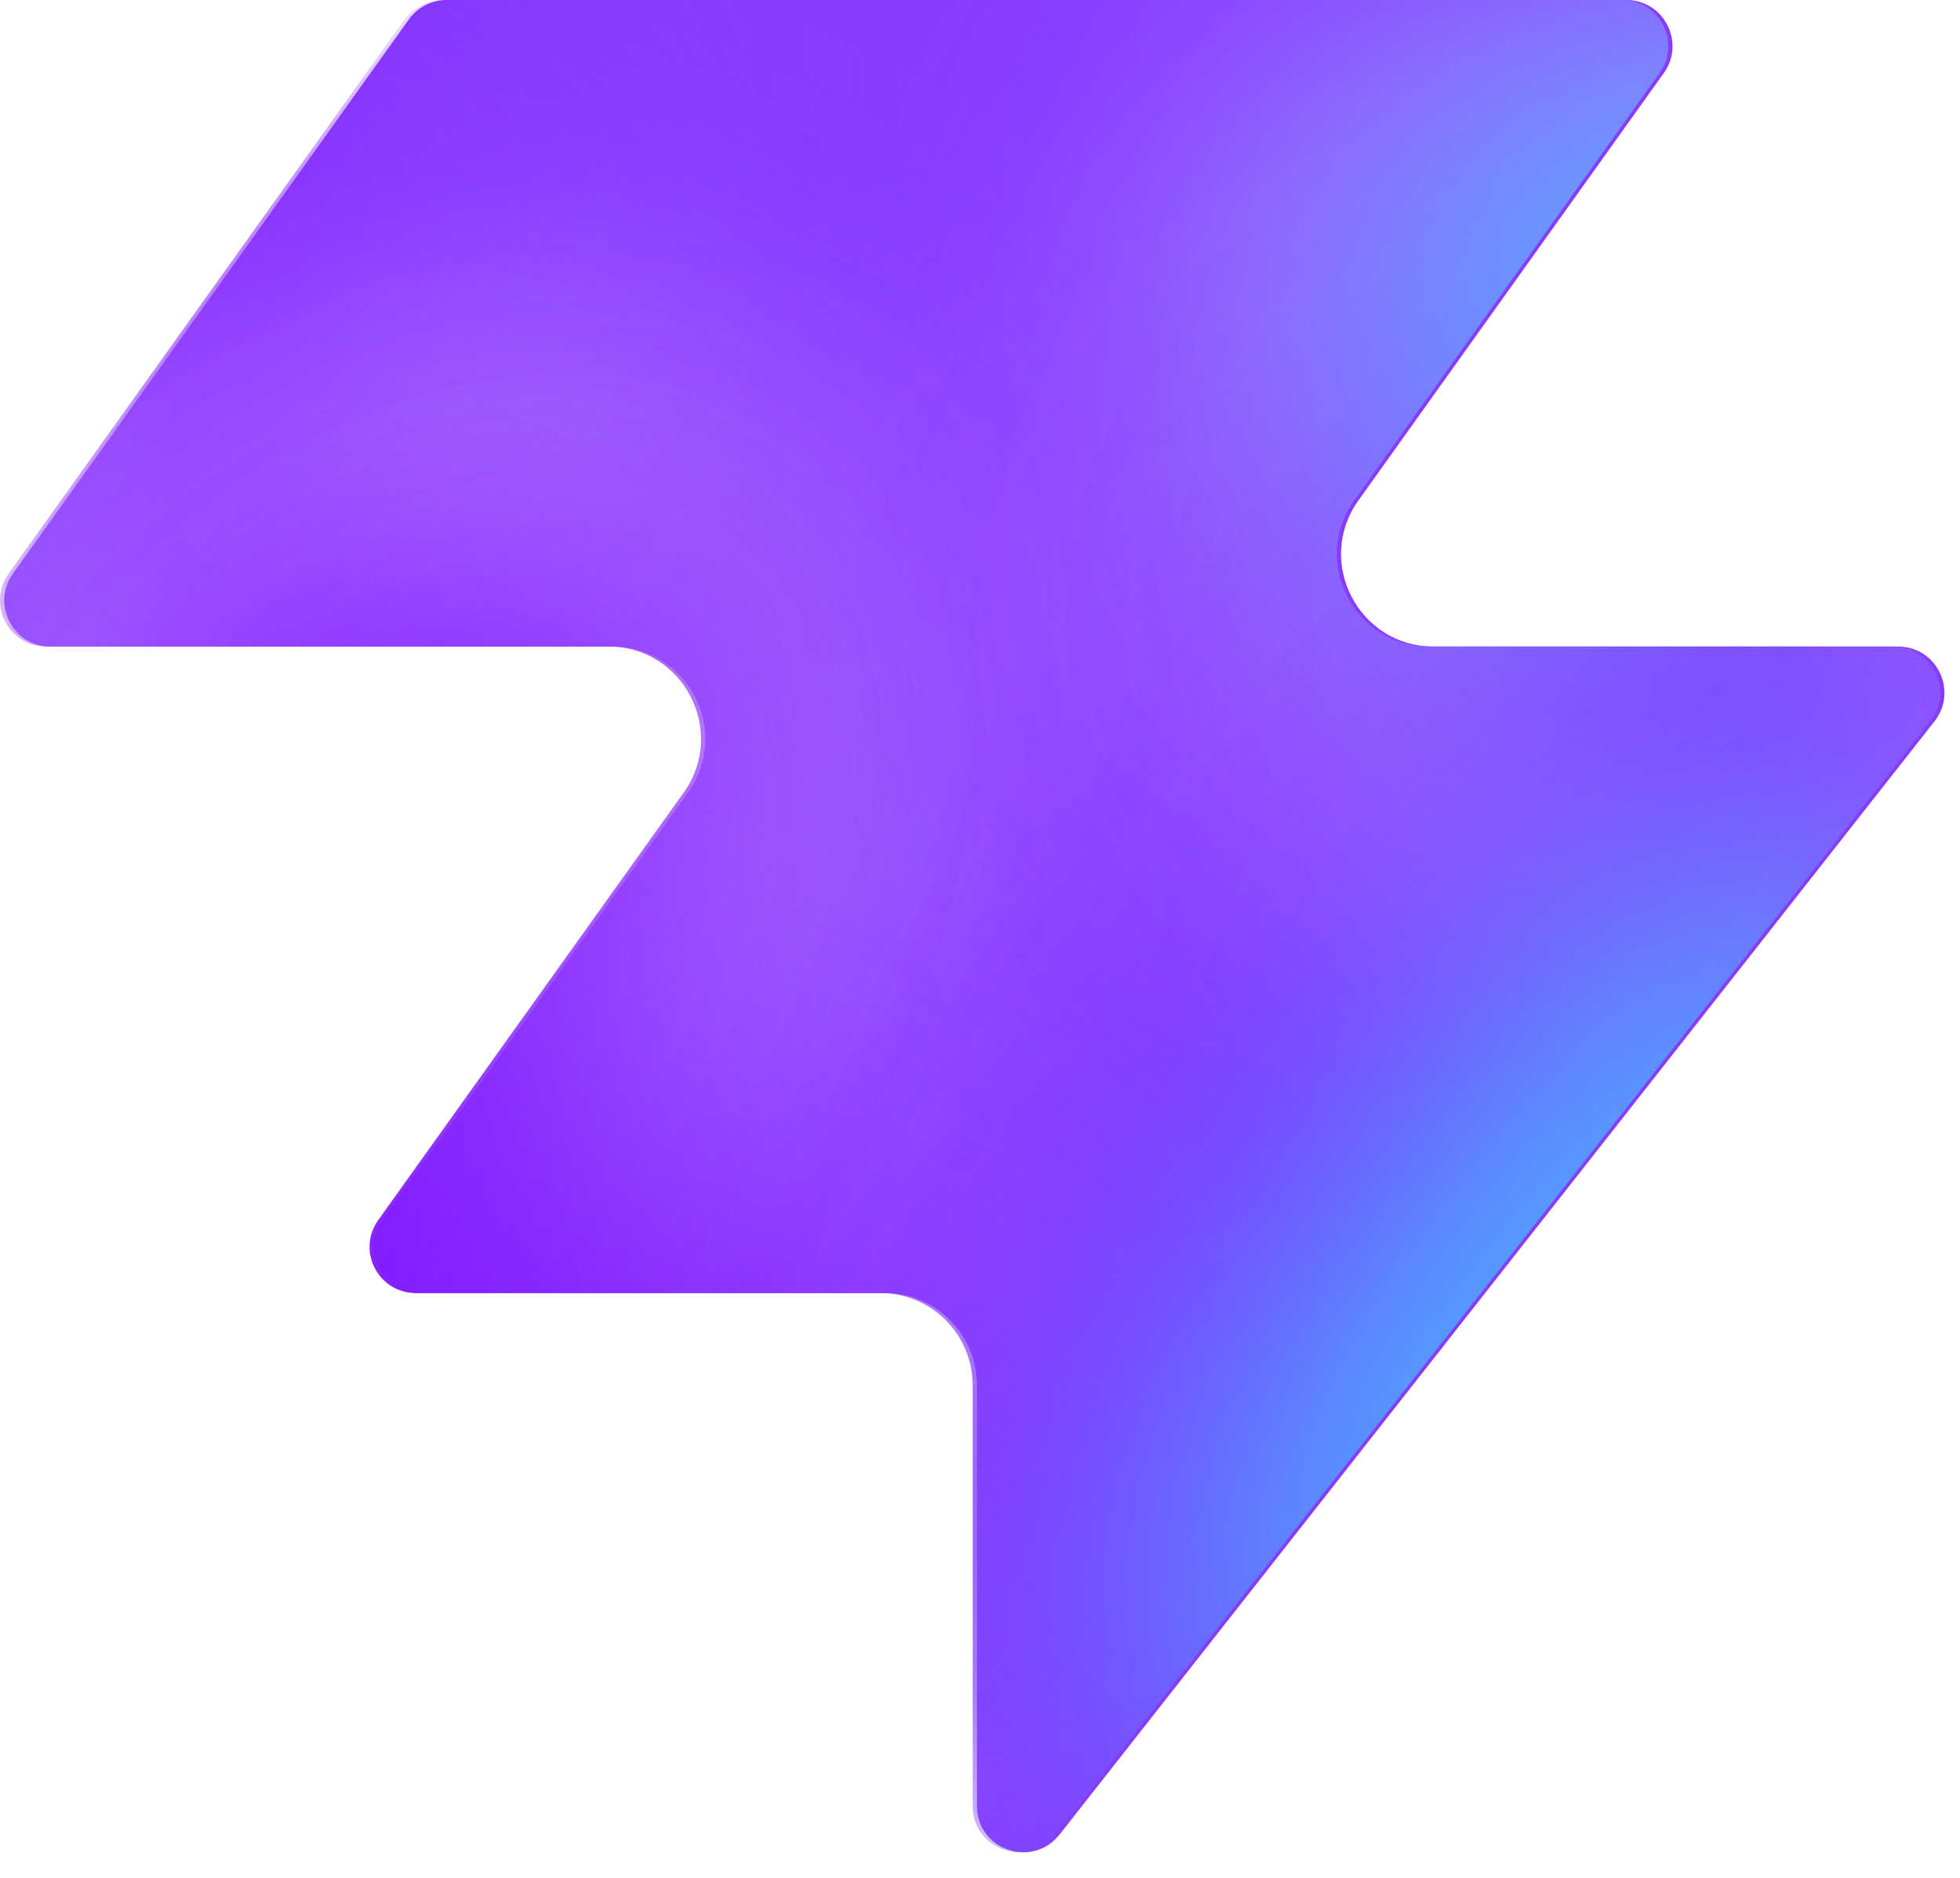
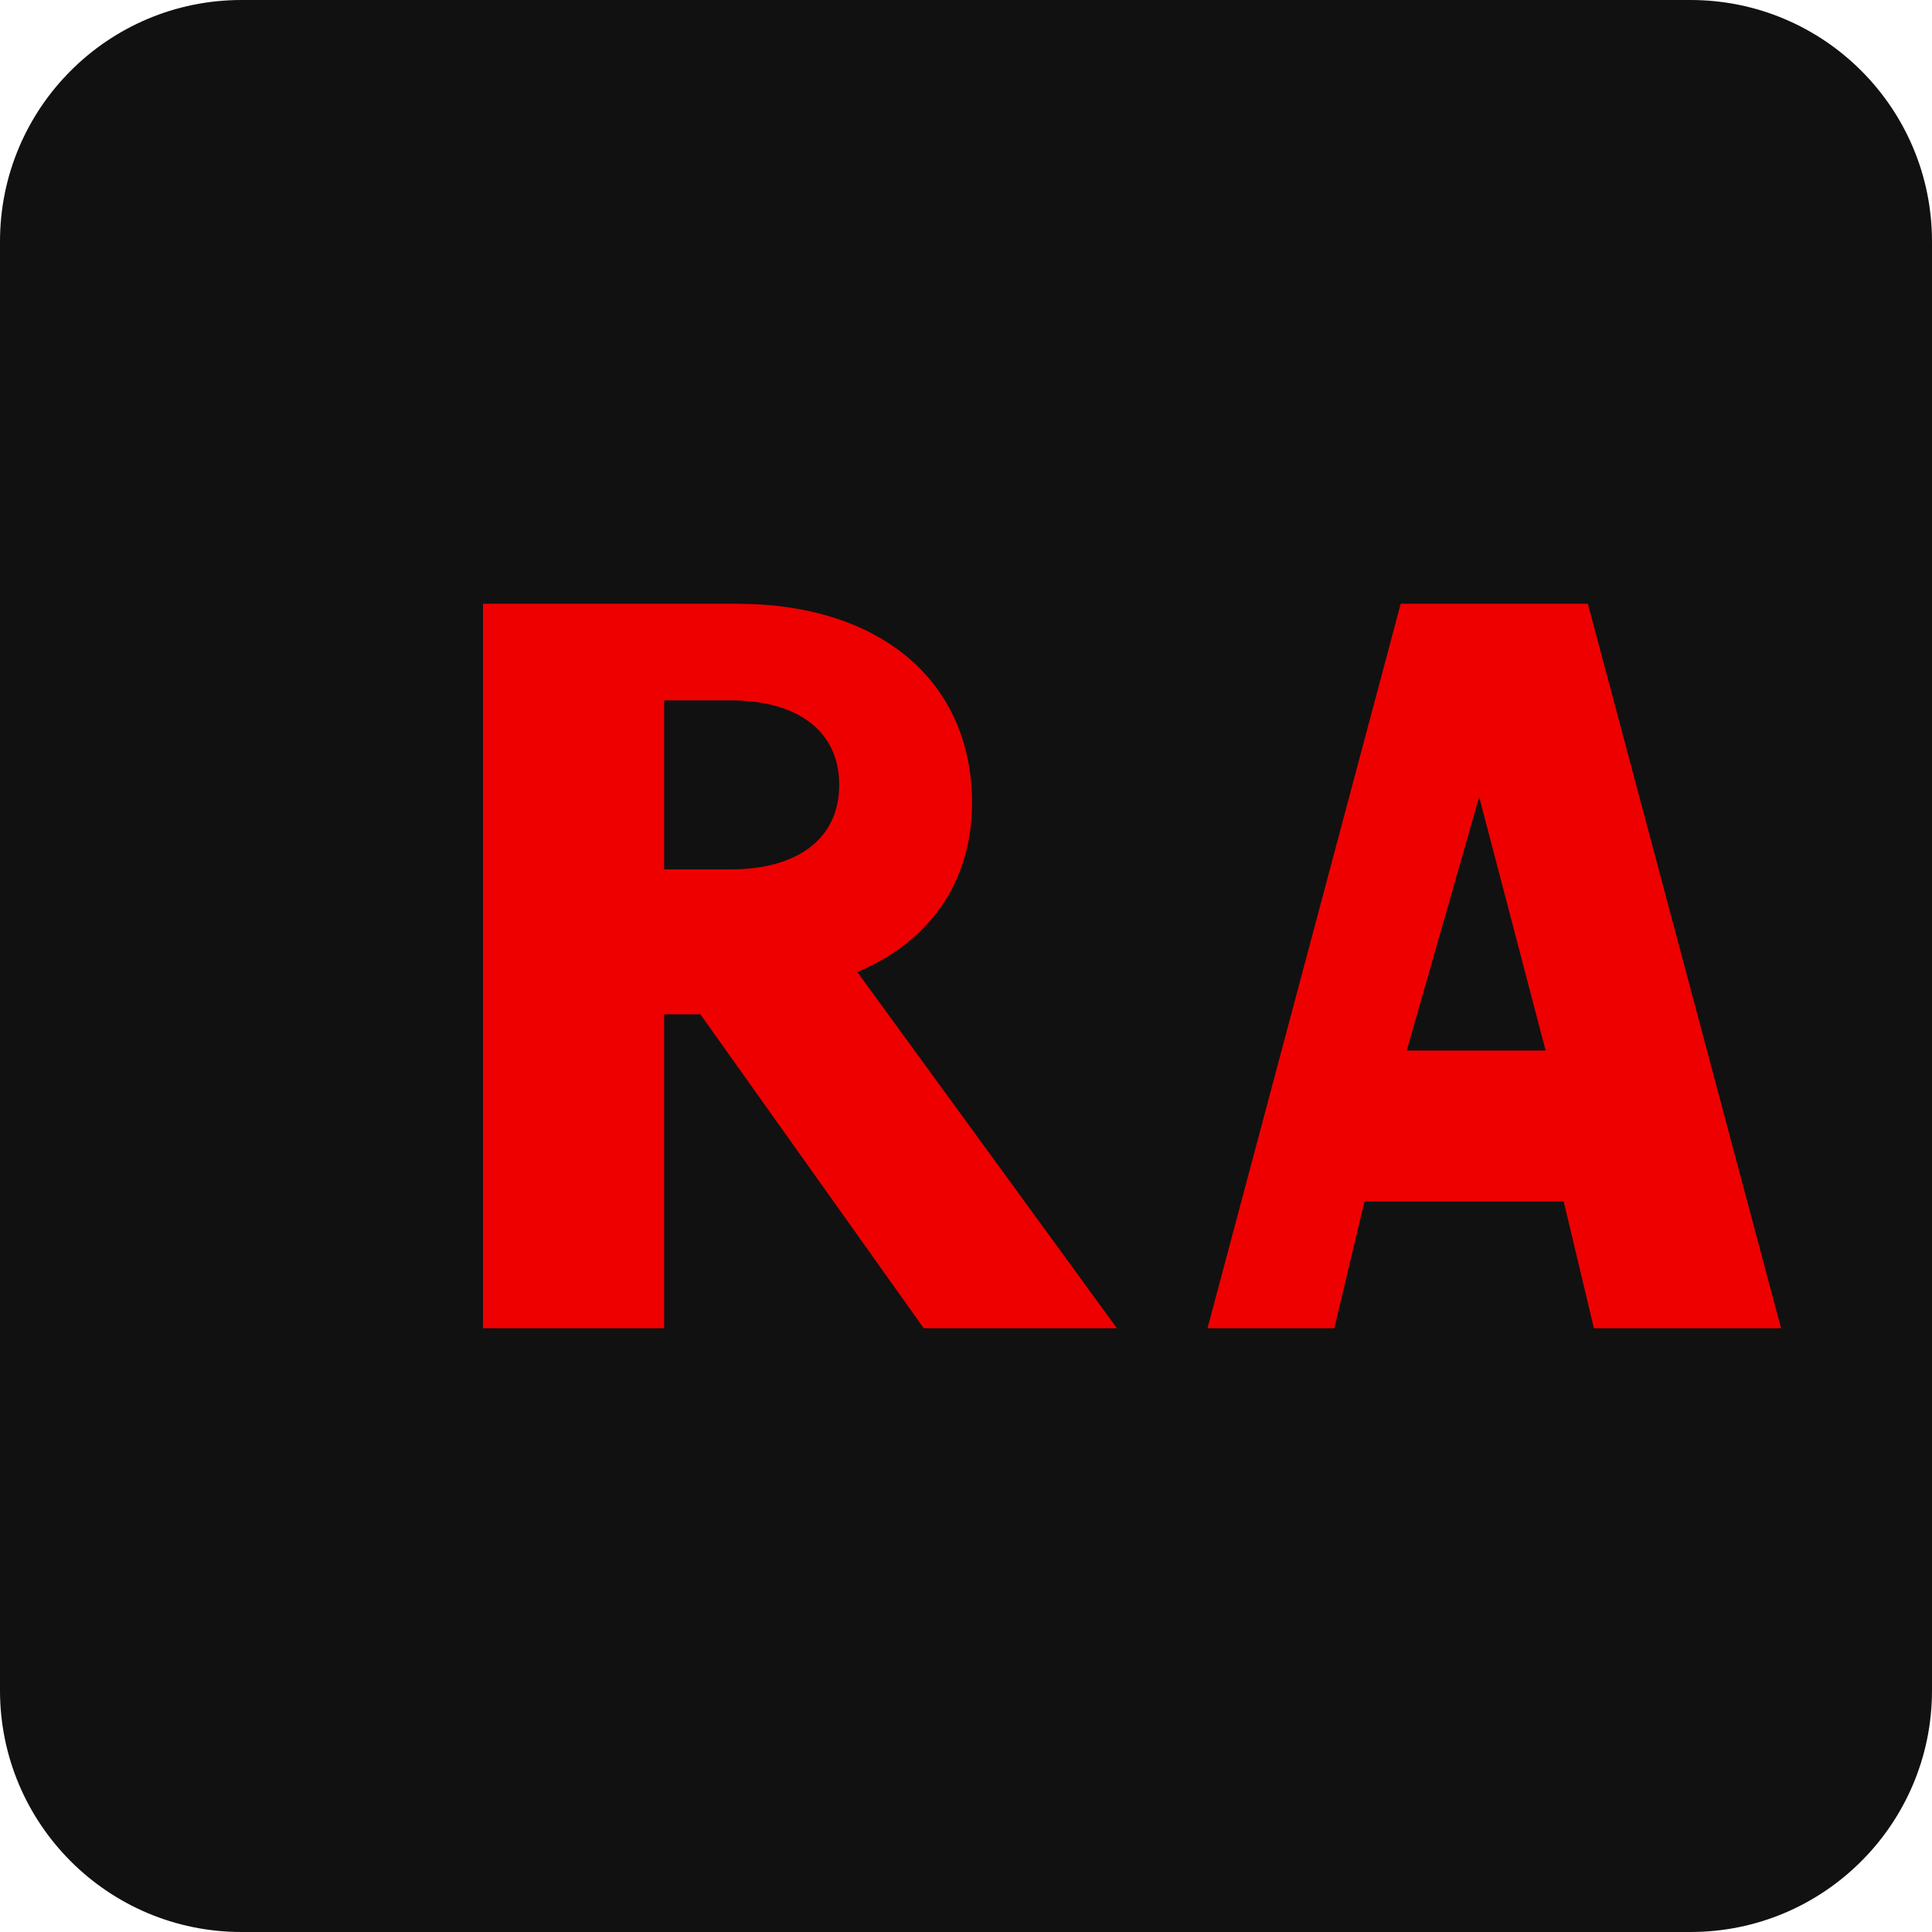
- <svg xmlns="http://www.w3.org/2000/svg" width="48" height="46" fill="none" viewBox="0 0 48 46">
-   <path fill="#863bff" d="M25.946 44.938c-.664.845-2.021.375-2.021-.698V33.937a2.26 2.26 0 0 0-2.262-2.262H10.287c-.92 0-1.456-1.04-.92-1.788l7.48-10.471c1.07-1.497 0-3.578-1.842-3.578H1.237c-.92 0-1.456-1.04-.92-1.788L10.013.474c.214-.297.556-.474.92-.474h28.894c.92 0 1.456 1.04.92 1.788l-7.48 10.471c-1.07 1.498 0 3.579 1.842 3.579h11.377c.943 0 1.473 1.088.89 1.83L25.947 44.94z" style="fill:#863bff;fill:color(display-p3 .525 .23 1);fill-opacity:1" />
-   <mask id="a" width="48" height="46" x="0" y="0" maskUnits="userSpaceOnUse" style="mask-type:alpha">
-     <path fill="#000" d="M25.842 44.938c-.664.844-2.021.375-2.021-.698V33.937a2.26 2.26 0 0 0-2.262-2.262H10.183c-.92 0-1.456-1.04-.92-1.788l7.48-10.471c1.07-1.498 0-3.579-1.842-3.579H1.133c-.92 0-1.456-1.04-.92-1.787L9.91.473c.214-.297.556-.474.92-.474h28.894c.92 0 1.456 1.04.92 1.788l-7.48 10.471c-1.07 1.498 0 3.578 1.842 3.578h11.377c.943 0 1.473 1.088.89 1.832L25.843 44.94z" style="fill:#000;fill-opacity:1" />
-   </mask>
-   <g mask="url(#a)">
-     <g filter="url(#b)">
-       <ellipse cx="5.508" cy="14.704" fill="#ede6ff" rx="5.508" ry="14.704" style="fill:#ede6ff;fill:color(display-p3 .927 .903 1);fill-opacity:1" transform="matrix(.00324 1 1 -.00324 -4.47 31.516)" />
-     </g>
-     <g filter="url(#c)">
-       <ellipse cx="10.399" cy="29.851" fill="#ede6ff" rx="10.399" ry="29.851" style="fill:#ede6ff;fill:color(display-p3 .927 .903 1);fill-opacity:1" transform="matrix(.00324 1 1 -.00324 -39.328 7.883)" />
-     </g>
-     <g filter="url(#d)">
-       <ellipse cx="5.508" cy="30.487" fill="#7e14ff" rx="5.508" ry="30.487" style="fill:#7e14ff;fill:color(display-p3 .492 .077 1);fill-opacity:1" transform="rotate(89.814 -25.913 -14.639)scale(1 -1)" />
-     </g>
-     <g filter="url(#e)">
-       <ellipse cx="5.508" cy="30.599" fill="#7e14ff" rx="5.508" ry="30.599" style="fill:#7e14ff;fill:color(display-p3 .492 .077 1);fill-opacity:1" transform="rotate(89.814 -32.644 -3.334)scale(1 -1)" />
-     </g>
-     <g filter="url(#f)">
-       <ellipse cx="5.508" cy="30.599" fill="#7e14ff" rx="5.508" ry="30.599" style="fill:#7e14ff;fill:color(display-p3 .492 .077 1);fill-opacity:1" transform="matrix(.00324 1 1 -.00324 -34.34 30.47)" />
-     </g>
-     <g filter="url(#g)">
-       <ellipse cx="14.072" cy="22.078" fill="#ede6ff" rx="14.072" ry="22.078" style="fill:#ede6ff;fill:color(display-p3 .927 .903 1);fill-opacity:1" transform="rotate(93.35 24.506 48.493)scale(-1 1)" />
-     </g>
-     <g filter="url(#h)">
-       <ellipse cx="3.47" cy="21.501" fill="#7e14ff" rx="3.47" ry="21.501" style="fill:#7e14ff;fill:color(display-p3 .492 .077 1);fill-opacity:1" transform="rotate(89.009 28.708 47.59)scale(-1 1)" />
-     </g>
-     <g filter="url(#i)">
-       <ellipse cx="3.47" cy="21.501" fill="#7e14ff" rx="3.47" ry="21.501" style="fill:#7e14ff;fill:color(display-p3 .492 .077 1);fill-opacity:1" transform="rotate(89.009 28.708 47.59)scale(-1 1)" />
-     </g>
-     <g filter="url(#j)">
-       <ellipse cx=".387" cy="8.972" fill="#7e14ff" rx="4.407" ry="29.108" style="fill:#7e14ff;fill:color(display-p3 .492 .077 1);fill-opacity:1" transform="rotate(39.51 .387 8.972)" />
-     </g>
-     <g filter="url(#k)">
-       <ellipse cx="47.523" cy="-6.092" fill="#7e14ff" rx="4.407" ry="29.108" style="fill:#7e14ff;fill:color(display-p3 .492 .077 1);fill-opacity:1" transform="rotate(37.892 47.523 -6.092)" />
-     </g>
-     <g filter="url(#l)">
-       <ellipse cx="41.412" cy="6.333" fill="#47bfff" rx="5.971" ry="9.665" style="fill:#47bfff;fill:color(display-p3 .28 .748 1);fill-opacity:1" transform="rotate(37.892 41.412 6.333)" />
-     </g>
-     <g filter="url(#m)">
-       <ellipse cx="-1.879" cy="38.332" fill="#7e14ff" rx="4.407" ry="29.108" style="fill:#7e14ff;fill:color(display-p3 .492 .077 1);fill-opacity:1" transform="rotate(37.892 -1.88 38.332)" />
-     </g>
-     <g filter="url(#n)">
-       <ellipse cx="-1.879" cy="38.332" fill="#7e14ff" rx="4.407" ry="29.108" style="fill:#7e14ff;fill:color(display-p3 .492 .077 1);fill-opacity:1" transform="rotate(37.892 -1.88 38.332)" />
-     </g>
-     <g filter="url(#o)">
-       <ellipse cx="35.651" cy="29.907" fill="#7e14ff" rx="4.407" ry="29.108" style="fill:#7e14ff;fill:color(display-p3 .492 .077 1);fill-opacity:1" transform="rotate(37.892 35.651 29.907)" />
-     </g>
-     <g filter="url(#p)">
-       <ellipse cx="38.418" cy="32.4" fill="#47bfff" rx="5.971" ry="15.297" style="fill:#47bfff;fill:color(display-p3 .28 .748 1);fill-opacity:1" transform="rotate(37.892 38.418 32.4)" />
-     </g>
-   </g>
-   <defs>
-     <filter id="b" width="60.045" height="41.654" x="-19.77" y="16.149" color-interpolation-filters="sRGB" filterUnits="userSpaceOnUse">
-       <feFlood flood-opacity="0" result="BackgroundImageFix" />
-       <feBlend in="SourceGraphic" in2="BackgroundImageFix" result="shape" />
-       <feGaussianBlur result="effect1_foregroundBlur_2002_17158" stdDeviation="7.659" />
-     </filter>
-     <filter id="c" width="90.34" height="51.437" x="-54.613" y="-7.533" color-interpolation-filters="sRGB" filterUnits="userSpaceOnUse">
-       <feFlood flood-opacity="0" result="BackgroundImageFix" />
-       <feBlend in="SourceGraphic" in2="BackgroundImageFix" result="shape" />
-       <feGaussianBlur result="effect1_foregroundBlur_2002_17158" stdDeviation="7.659" />
-     </filter>
-     <filter id="d" width="79.355" height="29.4" x="-49.64" y="2.03" color-interpolation-filters="sRGB" filterUnits="userSpaceOnUse">
-       <feFlood flood-opacity="0" result="BackgroundImageFix" />
-       <feBlend in="SourceGraphic" in2="BackgroundImageFix" result="shape" />
-       <feGaussianBlur result="effect1_foregroundBlur_2002_17158" stdDeviation="4.596" />
-     </filter>
-     <filter id="e" width="79.579" height="29.4" x="-45.045" y="20.029" color-interpolation-filters="sRGB" filterUnits="userSpaceOnUse">
-       <feFlood flood-opacity="0" result="BackgroundImageFix" />
-       <feBlend in="SourceGraphic" in2="BackgroundImageFix" result="shape" />
-       <feGaussianBlur result="effect1_foregroundBlur_2002_17158" stdDeviation="4.596" />
-     </filter>
-     <filter id="f" width="79.579" height="29.4" x="-43.513" y="21.178" color-interpolation-filters="sRGB" filterUnits="userSpaceOnUse">
-       <feFlood flood-opacity="0" result="BackgroundImageFix" />
-       <feBlend in="SourceGraphic" in2="BackgroundImageFix" result="shape" />
-       <feGaussianBlur result="effect1_foregroundBlur_2002_17158" stdDeviation="4.596" />
-     </filter>
-     <filter id="g" width="74.749" height="58.852" x="15.756" y="-17.901" color-interpolation-filters="sRGB" filterUnits="userSpaceOnUse">
-       <feFlood flood-opacity="0" result="BackgroundImageFix" />
-       <feBlend in="SourceGraphic" in2="BackgroundImageFix" result="shape" />
-       <feGaussianBlur result="effect1_foregroundBlur_2002_17158" stdDeviation="7.659" />
-     </filter>
-     <filter id="h" width="61.377" height="25.362" x="23.548" y="2.284" color-interpolation-filters="sRGB" filterUnits="userSpaceOnUse">
-       <feFlood flood-opacity="0" result="BackgroundImageFix" />
-       <feBlend in="SourceGraphic" in2="BackgroundImageFix" result="shape" />
-       <feGaussianBlur result="effect1_foregroundBlur_2002_17158" stdDeviation="4.596" />
-     </filter>
-     <filter id="i" width="61.377" height="25.362" x="23.548" y="2.284" color-interpolation-filters="sRGB" filterUnits="userSpaceOnUse">
-       <feFlood flood-opacity="0" result="BackgroundImageFix" />
-       <feBlend in="SourceGraphic" in2="BackgroundImageFix" result="shape" />
-       <feGaussianBlur result="effect1_foregroundBlur_2002_17158" stdDeviation="4.596" />
-     </filter>
-     <filter id="j" width="56.045" height="63.649" x="-27.636" y="-22.853" color-interpolation-filters="sRGB" filterUnits="userSpaceOnUse">
-       <feFlood flood-opacity="0" result="BackgroundImageFix" />
-       <feBlend in="SourceGraphic" in2="BackgroundImageFix" result="shape" />
-       <feGaussianBlur result="effect1_foregroundBlur_2002_17158" stdDeviation="4.596" />
-     </filter>
-     <filter id="k" width="54.814" height="64.646" x="20.116" y="-38.415" color-interpolation-filters="sRGB" filterUnits="userSpaceOnUse">
-       <feFlood flood-opacity="0" result="BackgroundImageFix" />
-       <feBlend in="SourceGraphic" in2="BackgroundImageFix" result="shape" />
-       <feGaussianBlur result="effect1_foregroundBlur_2002_17158" stdDeviation="4.596" />
-     </filter>
-     <filter id="l" width="33.541" height="35.313" x="24.641" y="-11.323" color-interpolation-filters="sRGB" filterUnits="userSpaceOnUse">
-       <feFlood flood-opacity="0" result="BackgroundImageFix" />
-       <feBlend in="SourceGraphic" in2="BackgroundImageFix" result="shape" />
-       <feGaussianBlur result="effect1_foregroundBlur_2002_17158" stdDeviation="4.596" />
-     </filter>
-     <filter id="m" width="54.814" height="64.646" x="-29.286" y="6.009" color-interpolation-filters="sRGB" filterUnits="userSpaceOnUse">
-       <feFlood flood-opacity="0" result="BackgroundImageFix" />
-       <feBlend in="SourceGraphic" in2="BackgroundImageFix" result="shape" />
-       <feGaussianBlur result="effect1_foregroundBlur_2002_17158" stdDeviation="4.596" />
-     </filter>
-     <filter id="n" width="54.814" height="64.646" x="-29.286" y="6.009" color-interpolation-filters="sRGB" filterUnits="userSpaceOnUse">
-       <feFlood flood-opacity="0" result="BackgroundImageFix" />
-       <feBlend in="SourceGraphic" in2="BackgroundImageFix" result="shape" />
-       <feGaussianBlur result="effect1_foregroundBlur_2002_17158" stdDeviation="4.596" />
-     </filter>
-     <filter id="o" width="54.814" height="64.646" x="8.244" y="-2.416" color-interpolation-filters="sRGB" filterUnits="userSpaceOnUse">
-       <feFlood flood-opacity="0" result="BackgroundImageFix" />
-       <feBlend in="SourceGraphic" in2="BackgroundImageFix" result="shape" />
-       <feGaussianBlur result="effect1_foregroundBlur_2002_17158" stdDeviation="4.596" />
-     </filter>
-     <filter id="p" width="39.409" height="43.623" x="18.713" y="10.588" color-interpolation-filters="sRGB" filterUnits="userSpaceOnUse">
-       <feFlood flood-opacity="0" result="BackgroundImageFix" />
-       <feBlend in="SourceGraphic" in2="BackgroundImageFix" result="shape" />
-       <feGaussianBlur result="effect1_foregroundBlur_2002_17158" stdDeviation="4.596" />
-     </filter>
-   </defs>
+ <svg xmlns="http://www.w3.org/2000/svg" viewBox="0 0 32 32" fill="none">
+   <rect width="32" height="32" rx="4" fill="#111" />
+   <path d="M8 22V10h4.2c2.4 0 3.9 1.3 3.9 3.3 0 1.3-.7 2.3-1.9 2.8L18.5 22h-3.2l-3.7-5.2H11V22H8zm3-7.6h1.1c1.1 0 1.8-.5 1.8-1.4s-.7-1.4-1.8-1.4H11v2.8zM20 22l3.2-12h3.1L29.5 22h-3.1l-.5-2.1h-3.3L22.1 22H20zm3.3-4.6h2.3l-1.1-4.2-1.2 4.2z" fill="#e00" />
</svg>
